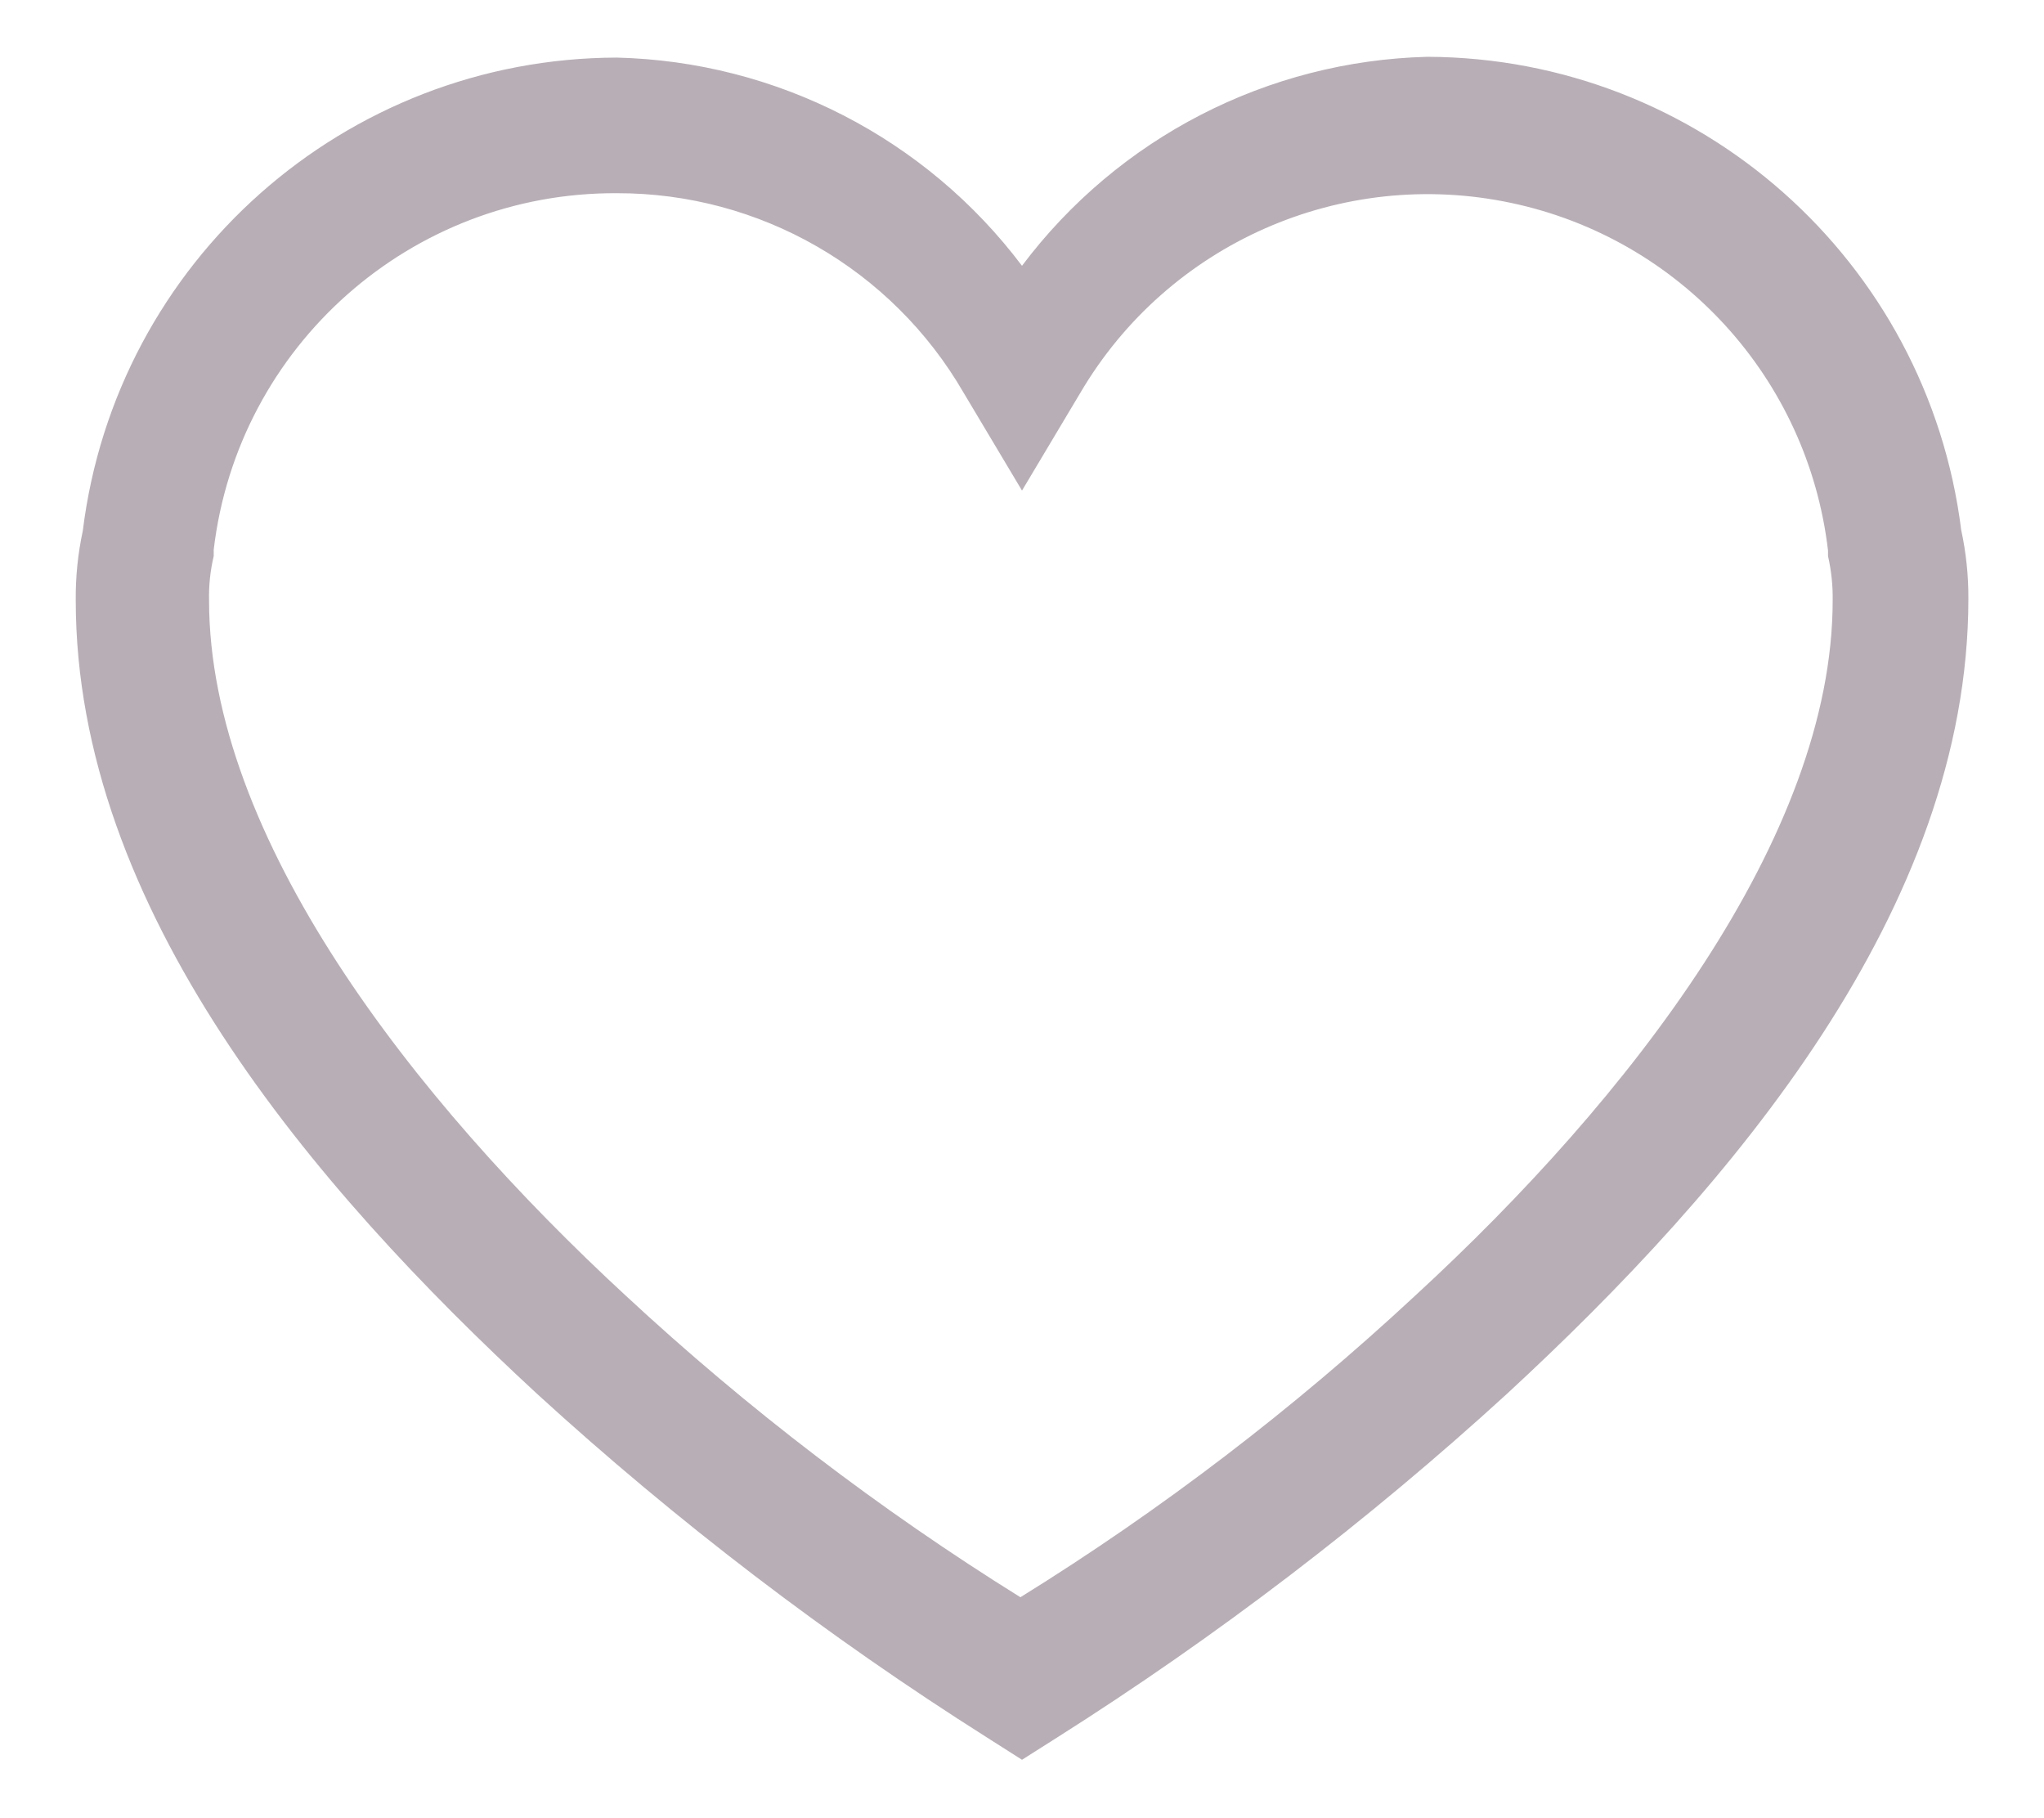
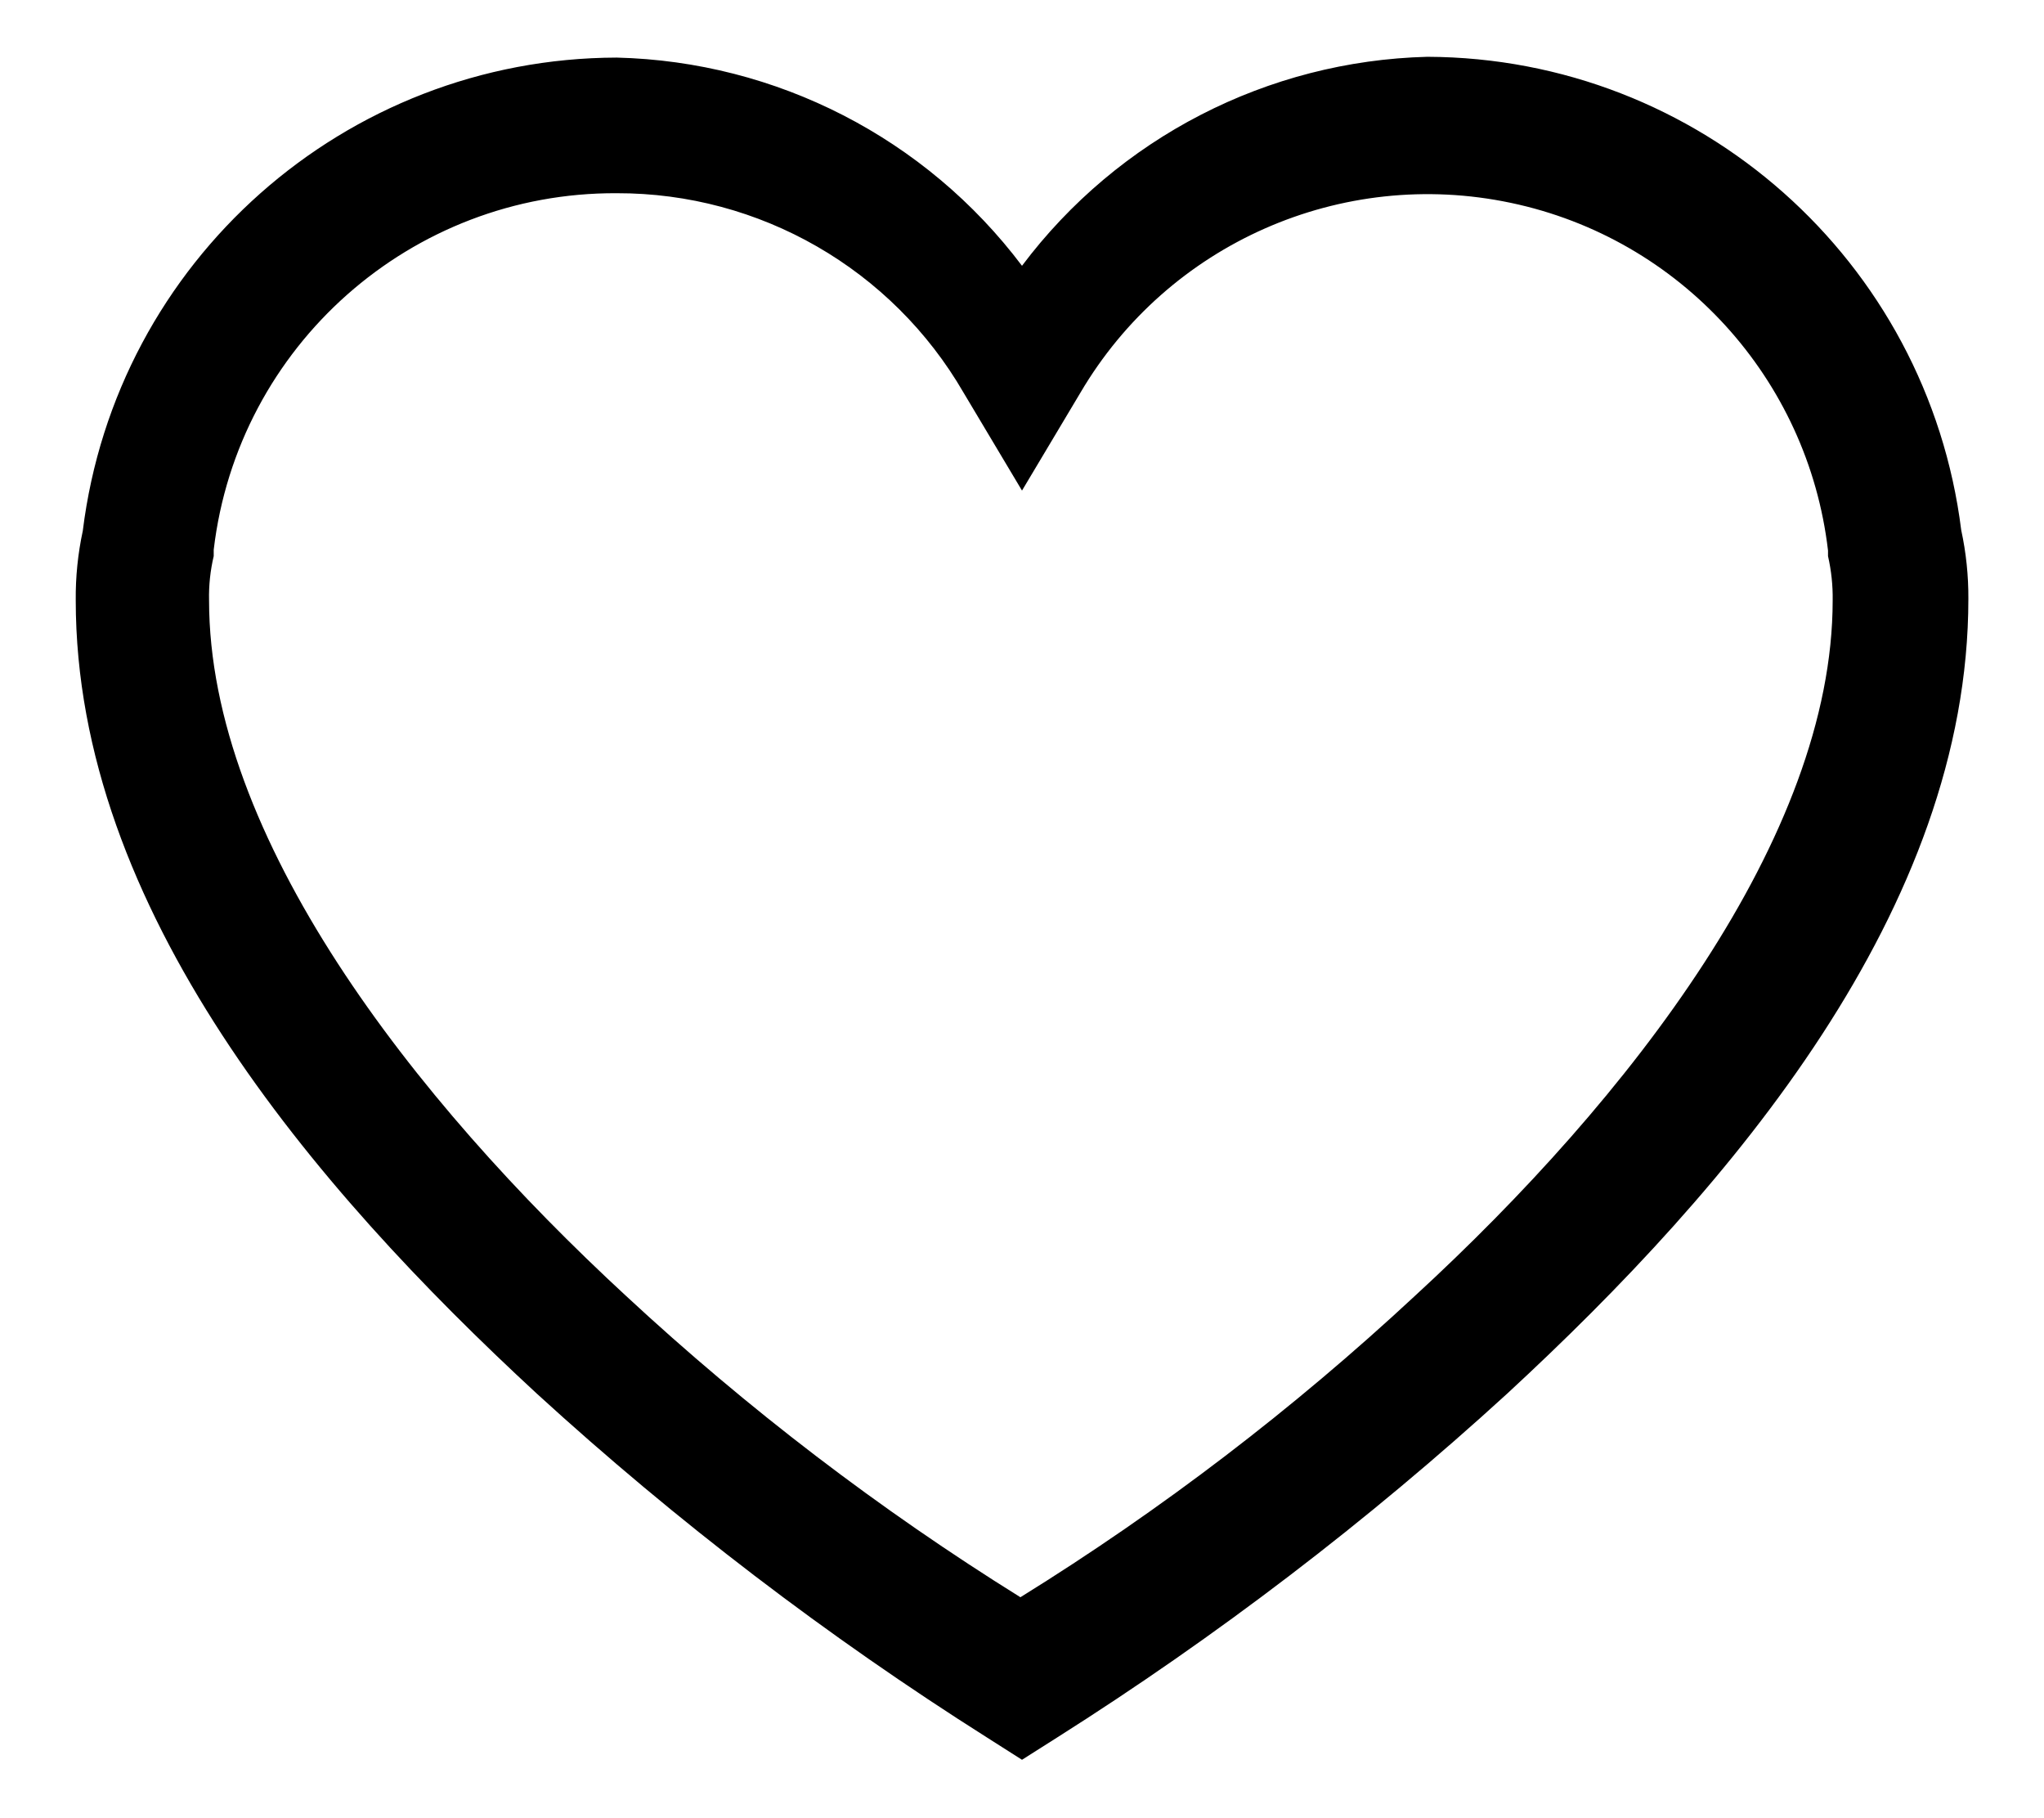
- <svg xmlns="http://www.w3.org/2000/svg" width="18px" height="16px" viewBox="0 0 18 16" version="1.1">
-   <defs>
-     <filter id="filter-1">
-       <feColorMatrix in="SourceGraphic" type="matrix" values="0 0 0 0 0.478 0 0 0 0 0.431 0 0 0 0 0.467 0 0 0 1 0" />
-     </filter>
-   </defs>
-   <g id="Work-In-Progress" stroke="none" stroke-width="1" fill="none" fill-rule="evenodd">
-     <g id="2-1-1" transform="translate(-33, -972)">
-       <g id="Products" transform="translate(16, 770)">
-         <g id="Icon-30" transform="translate(16, 200)" filter="url(#filter-1)">
-           <g>
-             <rect id="Path" x="0" y="0" width="20" height="20" />
-             <path d="M6.431,2.507 C4.038,2.513 2.023,4.299 1.729,6.674 C1.686,6.874 1.665,7.079 1.667,7.285 C1.667,10 3.75,12.444 5.729,14.271 C6.959,15.395 8.286,16.408 9.695,17.299 L10,17.493 L10.306,17.299 C11.714,16.408 13.041,15.395 14.271,14.271 C16.25,12.444 18.334,10 18.334,7.271 C18.335,7.068 18.314,6.865 18.271,6.667 C17.974,4.293 15.962,2.509 13.57,2.5 C12.161,2.536 10.846,3.214 10,4.34 C9.153,3.216 7.838,2.541 6.431,2.507 Z M6.431,3.701 C7.69,3.698 8.855,4.368 9.486,5.458 L10,6.319 L10.514,5.458 C11.287,4.144 12.813,3.471 14.305,3.786 C15.797,4.1 16.921,5.333 17.098,6.847 L17.098,6.896 C17.127,7.023 17.141,7.154 17.139,7.285 C17.139,9.368 15.348,11.674 13.459,13.41 C12.39,14.404 11.227,15.293 9.986,16.062 C8.747,15.291 7.584,14.403 6.514,13.41 C4.632,11.674 2.841,9.368 2.841,7.285 C2.838,7.154 2.852,7.023 2.882,6.896 L2.882,6.84 C3.094,5.044 4.622,3.692 6.431,3.701 Z" id="Shape" fill="#7A6E77" fill-rule="nonzero" />
-           </g>
-         </g>
+ <svg xmlns="http://www.w3.org/2000/svg" width="18px" height="16px" viewBox="0 0 18 16" version="1.1" fill="currentColor" fill-rule="evenodd" clip-rule="evenodd">
+   <g id="2-1-1" transform="translate(-33, -972)">
+     <g id="Products" transform="translate(16, 770)">
+       <g id="Icon-30" transform="translate(16, 200)">
+         <path d="M6.431,2.507 C4.038,2.513 2.023,4.299 1.729,6.674 C1.686,6.874 1.665,7.079 1.667,7.285 C1.667,10 3.75,12.444 5.729,14.271 C6.959,15.395 8.286,16.408 9.695,17.299 L10,17.493 L10.306,17.299 C11.714,16.408 13.041,15.395 14.271,14.271 C16.25,12.444 18.334,10 18.334,7.271 C18.335,7.068 18.314,6.865 18.271,6.667 C17.974,4.293 15.962,2.509 13.57,2.5 C12.161,2.536 10.846,3.214 10,4.34 C9.153,3.216 7.838,2.541 6.431,2.507 Z M6.431,3.701 C7.69,3.698 8.855,4.368 9.486,5.458 L10,6.319 L10.514,5.458 C11.287,4.144 12.813,3.471 14.305,3.786 C15.797,4.1 16.921,5.333 17.098,6.847 L17.098,6.896 C17.127,7.023 17.141,7.154 17.139,7.285 C17.139,9.368 15.348,11.674 13.459,13.41 C12.39,14.404 11.227,15.293 9.986,16.062 C8.747,15.291 7.584,14.403 6.514,13.41 C4.632,11.674 2.841,9.368 2.841,7.285 C2.838,7.154 2.852,7.023 2.882,6.896 L2.882,6.84 C3.094,5.044 4.622,3.692 6.431,3.701 Z" />
      </g>
    </g>
  </g>
</svg>
